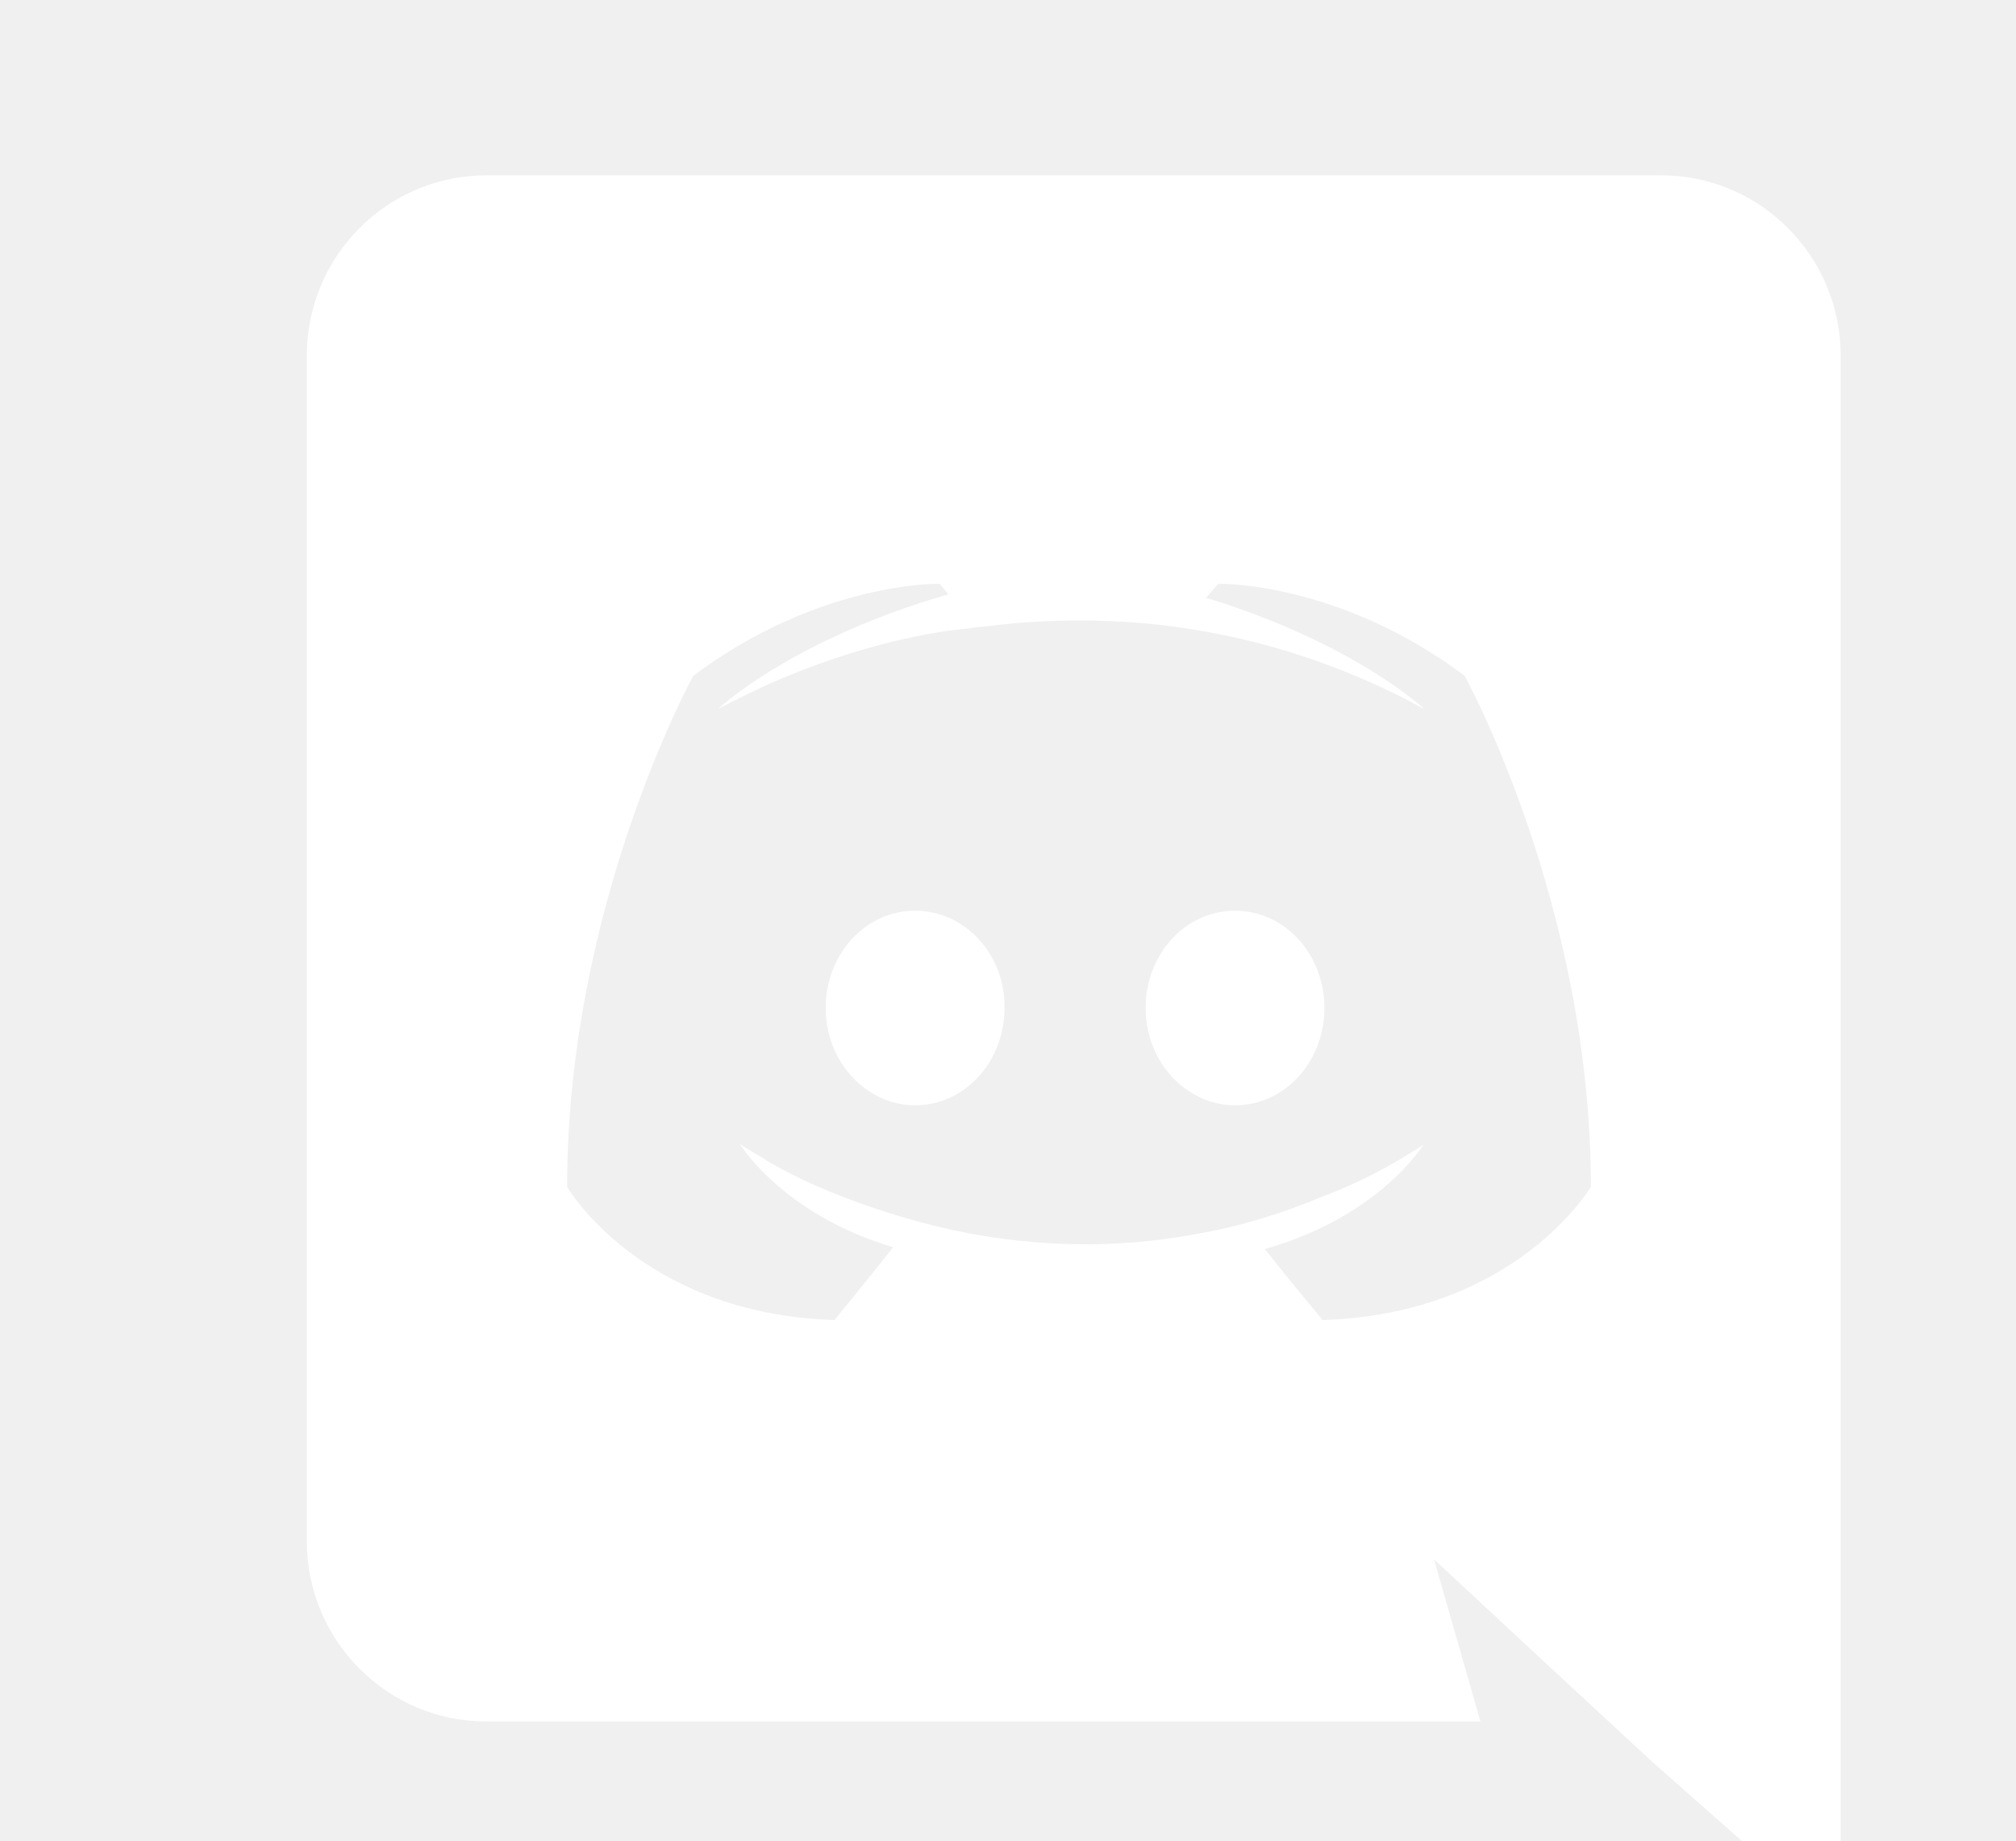
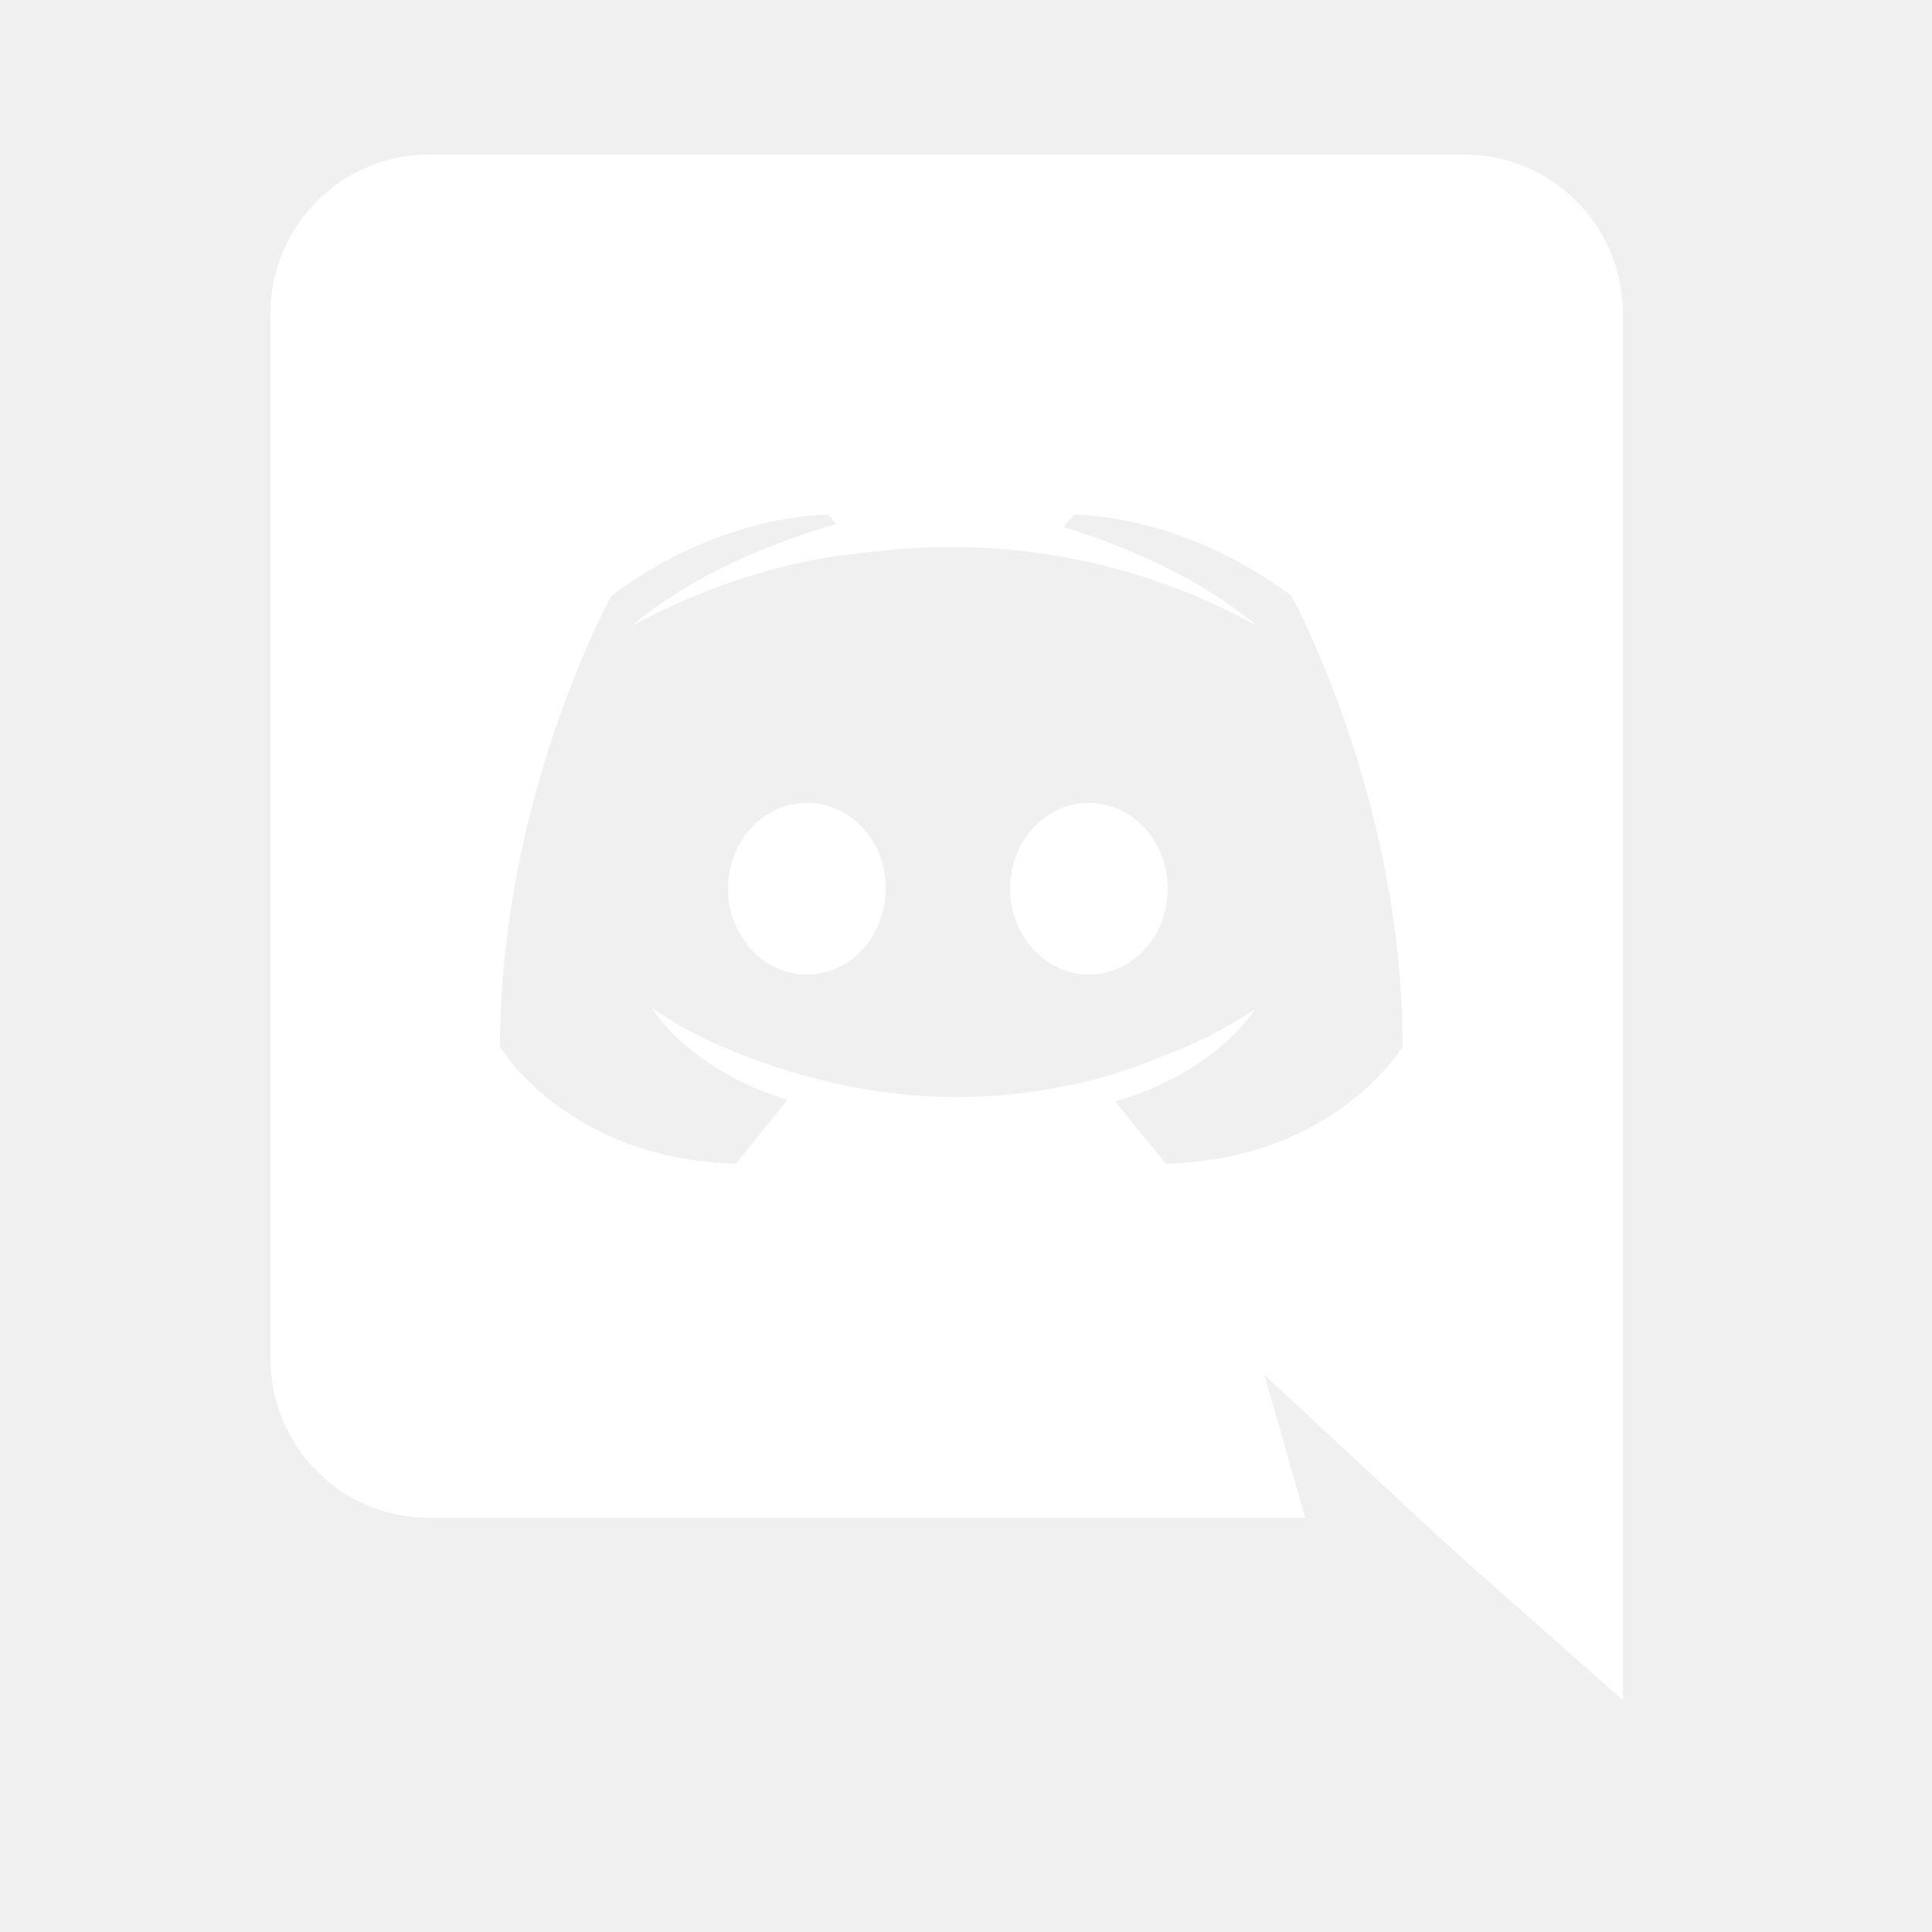
- <svg xmlns="http://www.w3.org/2000/svg" id="Layer_1" viewBox="0 0 230 210">
+ <svg xmlns="http://www.w3.org/2000/svg" id="Layer_1" viewBox="0 0 250 250">
  <style>.st0{fill:#FFFFFF;}</style>
  <path class="st0" d="M104.4 103.9c-5.7 0-10.2 5-10.2 11.1s4.6 11.1 10.2 11.1c5.7 0 10.2-5 10.2-11.1.1-6.1-4.5-11.1-10.2-11.1zM140.9 103.9c-5.7 0-10.2 5-10.2 11.1s4.6 11.1 10.2 11.1c5.7 0 10.2-5 10.2-11.1s-4.5-11.1-10.2-11.1z" />
  <path class="st0" d="M189.5 20h-134C44.2 20 35 29.2 35 40.6v135.2c0 11.4 9.2 20.6 20.5 20.6h113.4l-5.3-18.5 12.8 11.9 12.1 11.2 21.5 19V40.6c0-11.4-9.2-20.6-20.5-20.6zm-38.6 130.6s-3.6-4.3-6.6-8.1c13.1-3.7 18.1-11.9 18.1-11.9-4.1 2.7-8 4.6-11.5 5.9-5 2.1-9.8 3.5-14.5 4.3-9.6 1.8-18.4 1.3-25.9-.1-5.7-1.1-10.6-2.7-14.7-4.3-2.3-.9-4.8-2-7.3-3.4-.3-.2-.6-.3-.9-.5-.2-.1-.3-.2-.4-.3-1.8-1-2.8-1.7-2.8-1.7s4.8 8 17.5 11.8c-3 3.8-6.7 8.3-6.7 8.3-22.1-.7-30.5-15.2-30.5-15.2 0-32.2 14.4-58.3 14.4-58.3 14.4-10.8 28.1-10.5 28.1-10.5l1 1.2c-18 5.2-26.3 13.1-26.3 13.1s2.2-1.2 5.9-2.9c10.7-4.7 19.2-6 22.7-6.3.6-.1 1.1-.2 1.7-.2 6.1-.8 13-1 20.2-.2 9.5 1.1 19.7 3.9 30.1 9.6 0 0-7.9-7.5-24.9-12.7l1.4-1.6s13.7-.3 28.1 10.5c0 0 14.4 26.1 14.4 58.3 0 0-8.5 14.5-30.6 15.2z" />
</svg>
